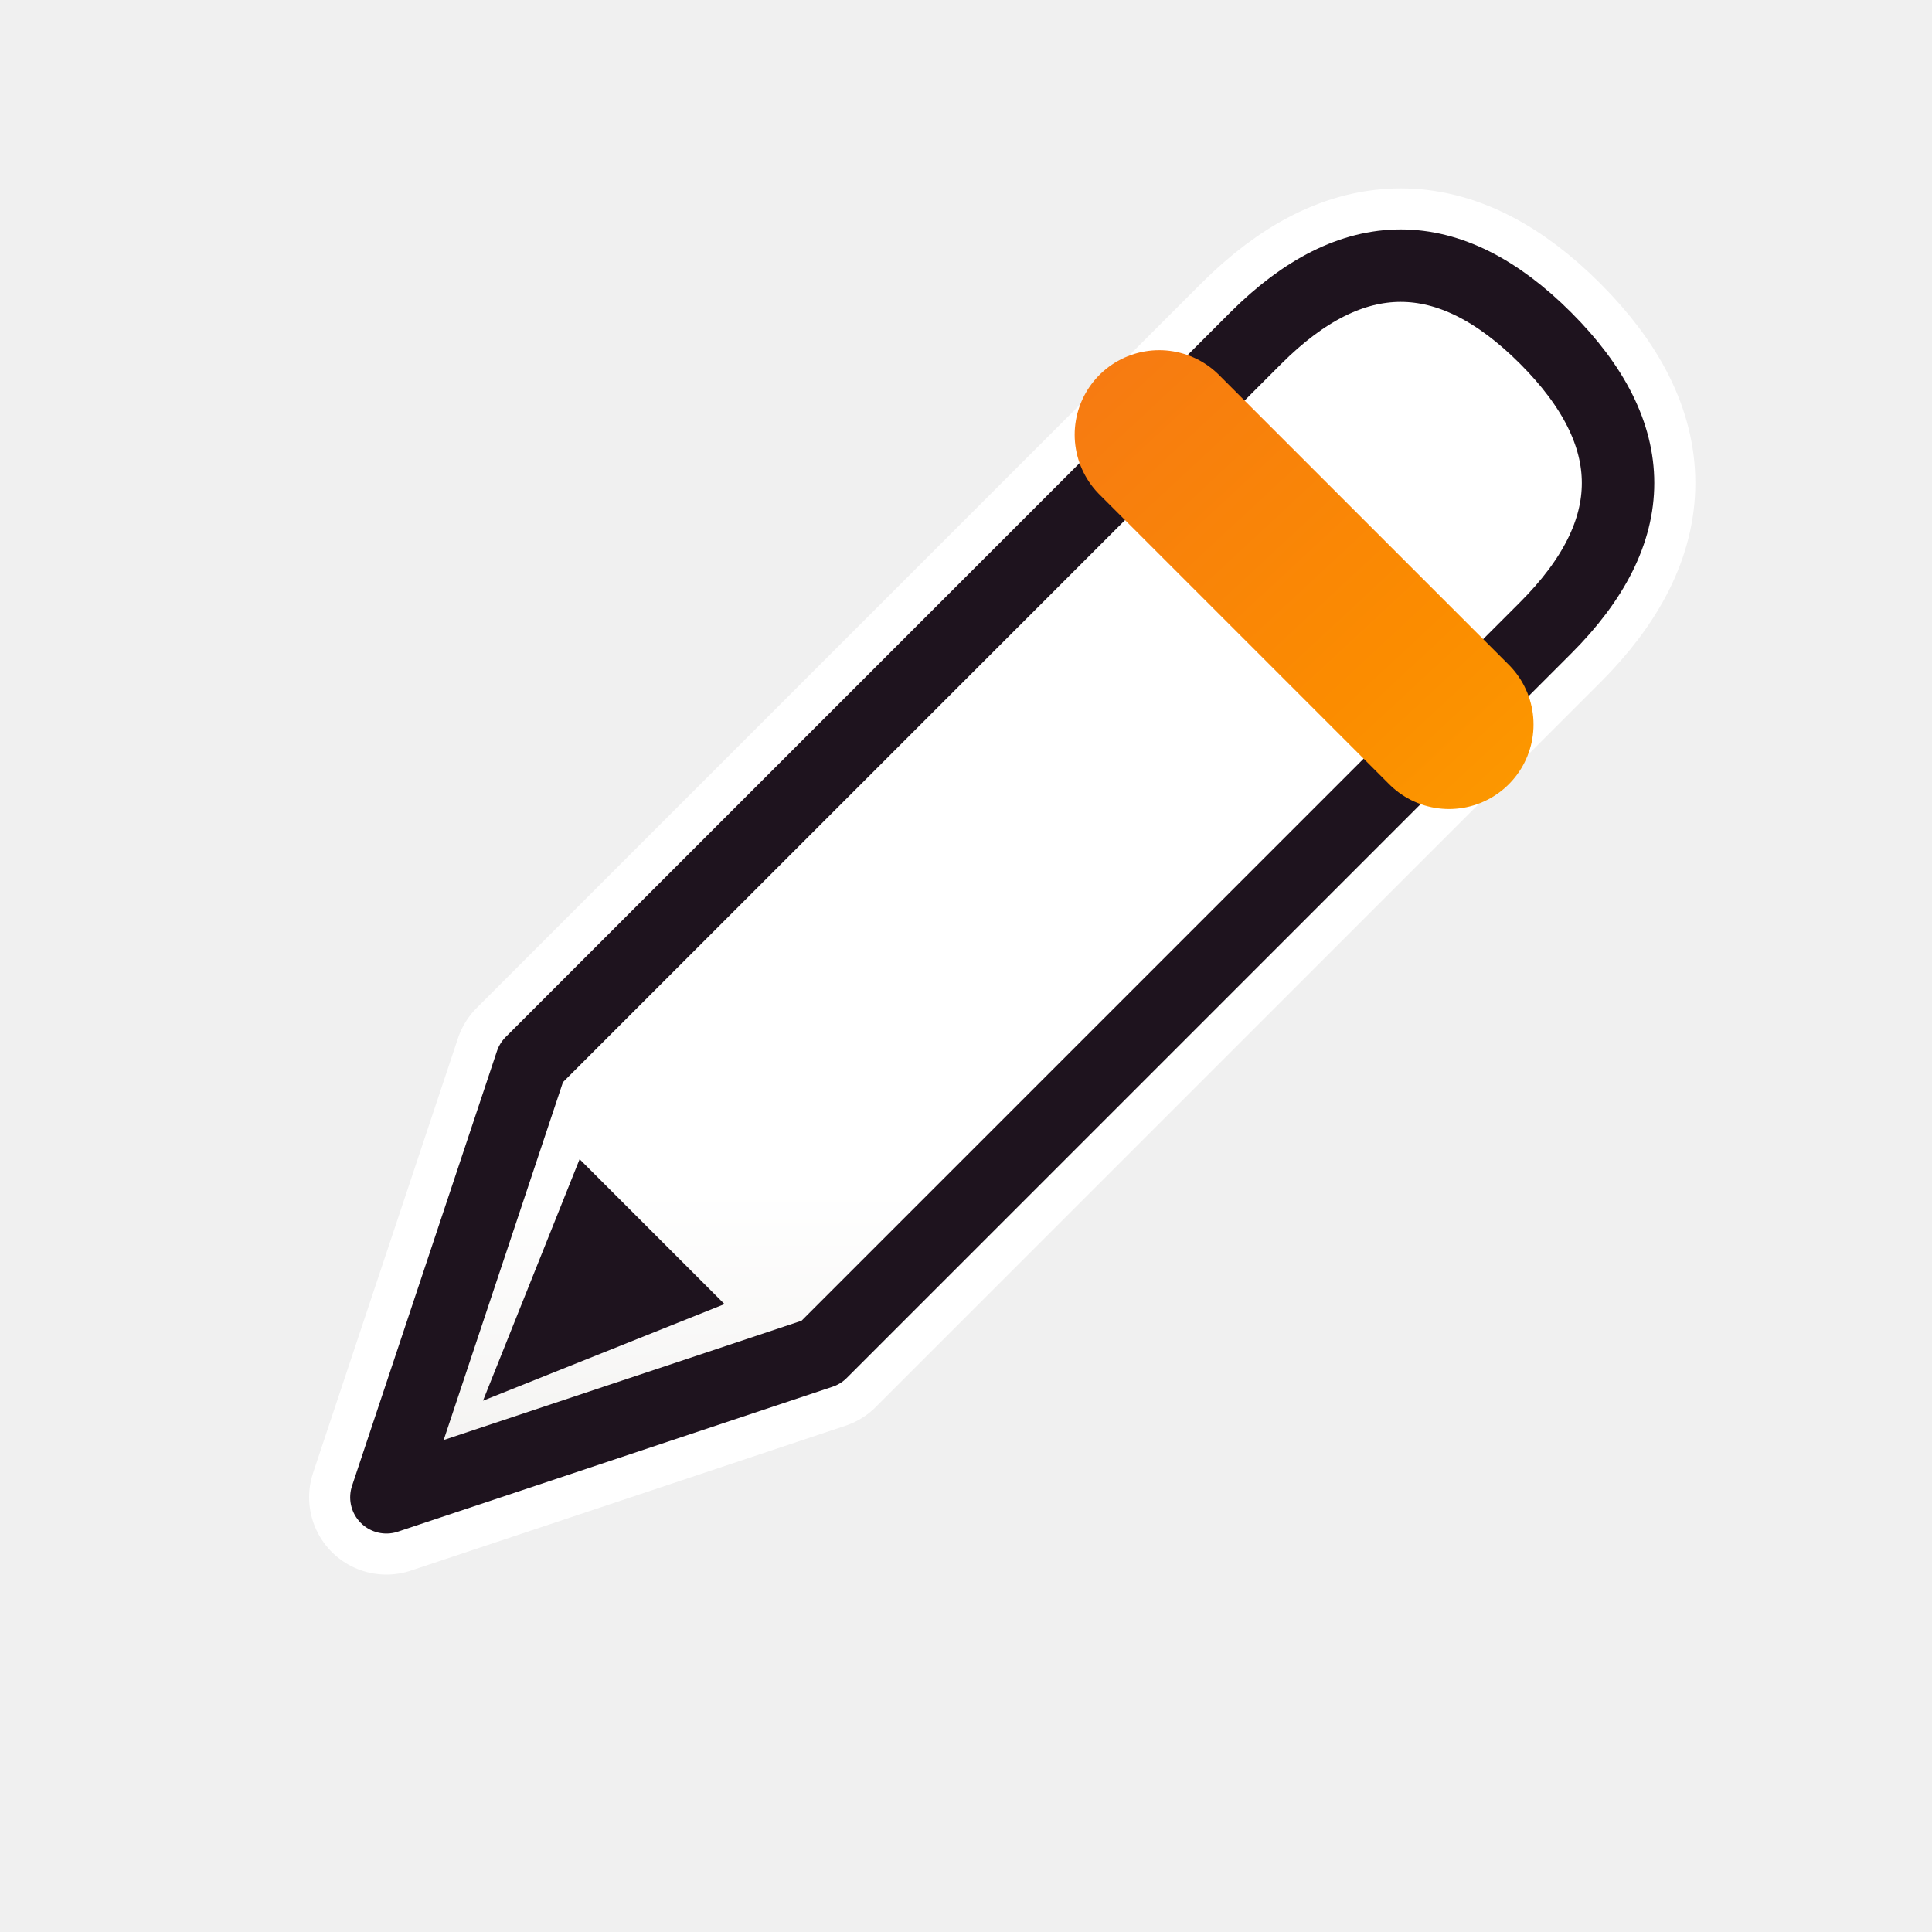
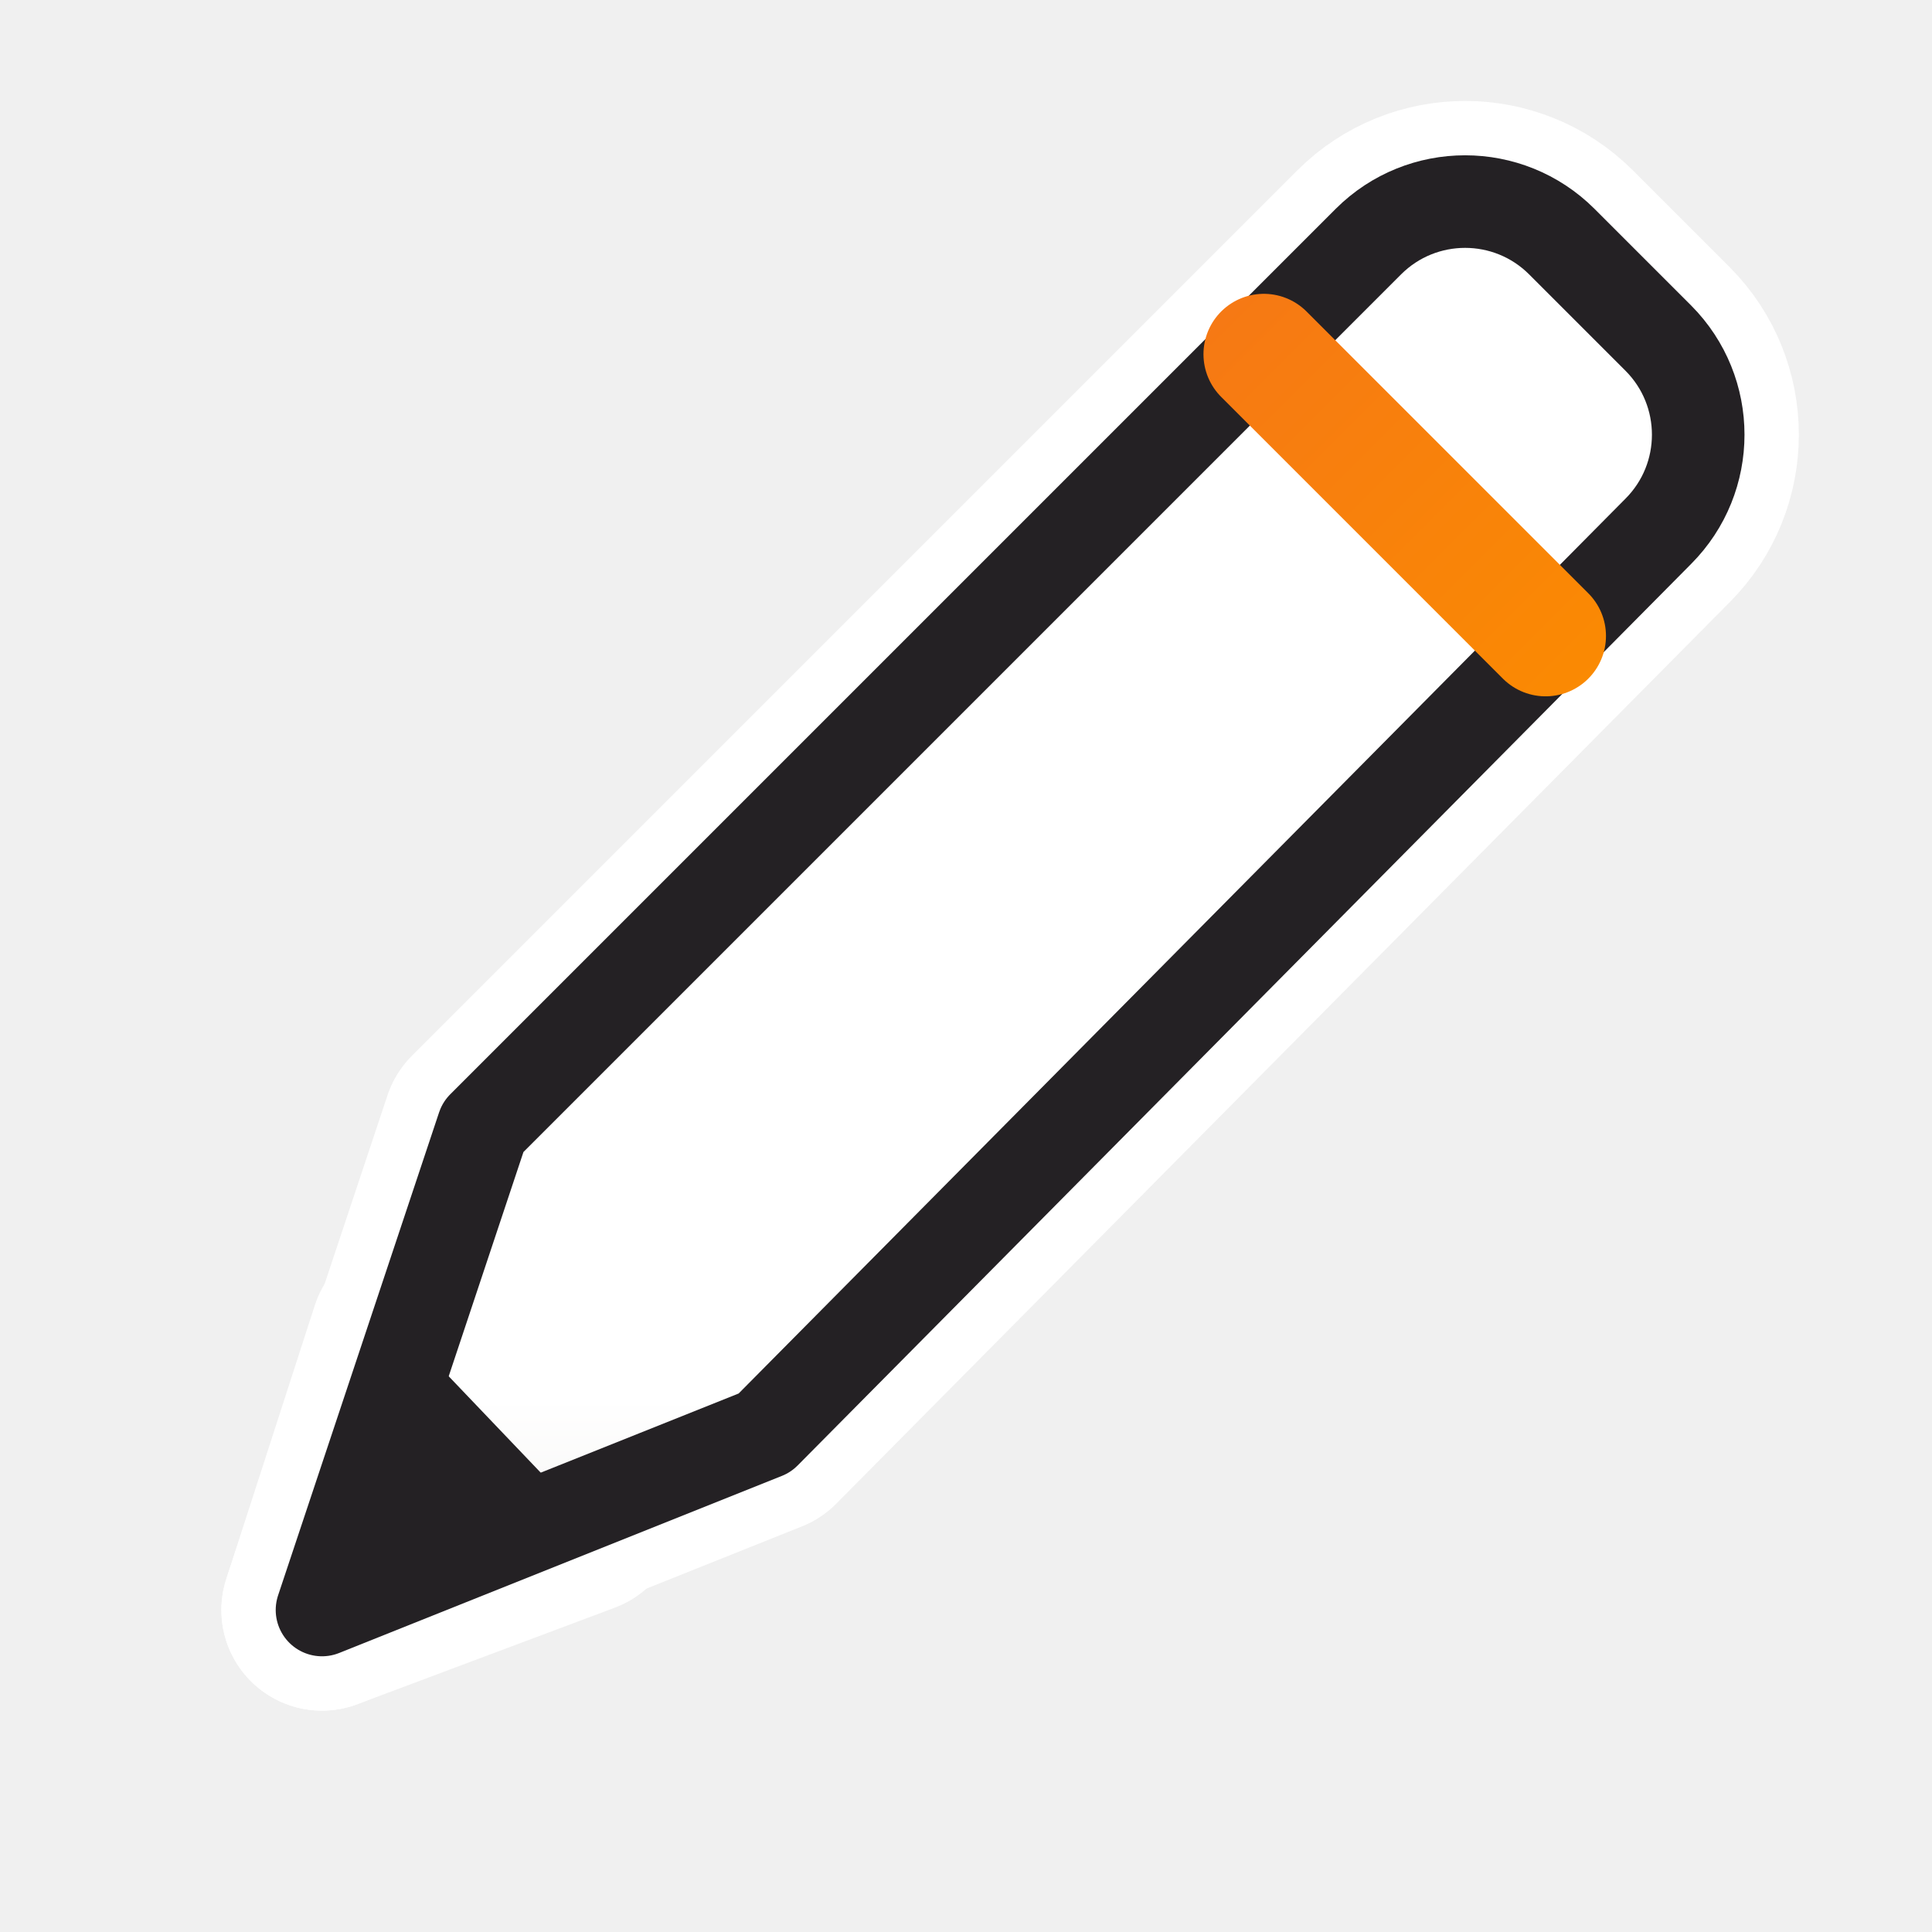
- <svg xmlns="http://www.w3.org/2000/svg" width="24" height="24" viewBox="0 0 40 40">
+ <svg xmlns="http://www.w3.org/2000/svg" width="24" height="24" viewBox="0 0 24 24">
  <defs>
-     <linearGradient id="brand" gradientUnits="userSpaceOnUse" x1="6" y1="6" x2="32" y2="34">
+     <linearGradient id="warm" gradientUnits="userSpaceOnUse" x1="3" y1="3" x2="21" y2="21">
      <stop stop-color="#f0612d" />
-       <stop offset=".55" stop-color="#fb8c00" />
+       <stop offset=".65" stop-color="#fb8c00" />
      <stop offset="1" stop-color="#ffbf00" />
    </linearGradient>
-     <linearGradient id="surface" x1="0" y1="0" x2="0" y2="1">
+     <linearGradient id="paper" x1="0" y1="0" x2="0" y2="1">
      <stop stop-color="#ffffff" />
-       <stop offset=".75" stop-color="#ffffff" />
+       <stop offset=".85" stop-color="#ffffff" />
      <stop offset="1" stop-color="#f2f1ef" />
    </linearGradient>
  </defs>
-   <g stroke="#fff" stroke-width="3.2" stroke-linecap="round" stroke-linejoin="round">
-     <path d="m8 31 3-9L26 7c2-2 4-2 6 0s2 4 0 6L17 28l-9 3Z" fill="#ffffff" />
-     <path d="m24 9 6 6" stroke="#ffffff" stroke-width="3.2" />
-     <path d="m10 29 2-5 3 3-5 2Z" fill="#ffffff" stroke="#ffffff" />
+   <g fill="none" stroke="white" stroke-width="2.5" stroke-linecap="round" stroke-linejoin="round">
+     <path d="m4 20 2-6L17 3a1.7 1.7 0 0 1 2.4 0l1.2 1.2a1.7 1.7 0 0 1 0 2.4L9.5 17.8 4 20Z" fill="white" />
+     <path d="m15.7 4.4 3.5 3.5" stroke="white" stroke-width="2.5" />
+     <path d="m4 20 1.1-3.4 2.1 2.2L4 20Z" fill="white" stroke="white" />
  </g>
-   <g stroke="#1e131e" stroke-width="1.5" stroke-linecap="round" stroke-linejoin="round">
-     <path d="m8 31 3-9L26 7c2-2 4-2 6 0s2 4 0 6L17 28l-9 3Z" fill="url(#surface)" />
-     <path d="m24 9 6 6" stroke="url(#brand)" stroke-width="3.5" />
-     <path d="m10 29 2-5 3 3-5 2Z" fill="#1e131e" stroke="none" />
+   <g fill="none" stroke="#242124" stroke-width="1.15" stroke-linecap="round" stroke-linejoin="round">
+     <path d="m4 20 2-6L17 3a1.7 1.7 0 0 1 2.4 0l1.2 1.2a1.7 1.7 0 0 1 0 2.4L9.5 17.8 4 20Z" fill="url(#paper)" />
+     <path d="m15.7 4.4 3.5 3.5" stroke="url(#warm)" stroke-width="1.5" />
+     <path d="m4 20 1.1-3.4 2.1 2.2L4 20Z" fill="#242124" stroke="none" />
  </g>
</svg>
